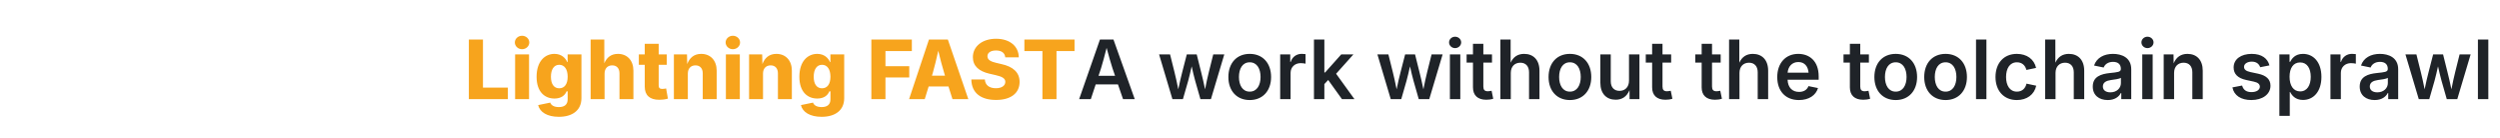
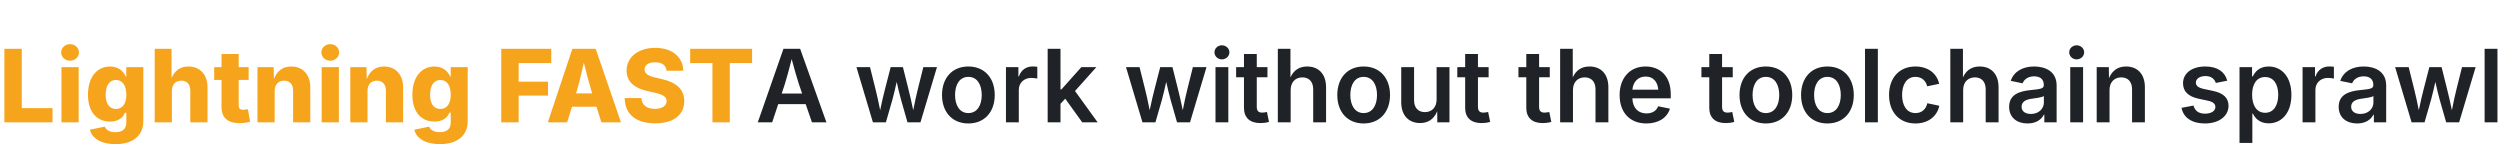
- <svg xmlns="http://www.w3.org/2000/svg" viewBox="0 0 1160 64" role="img" aria-labelledby="title">
+ <svg xmlns="http://www.w3.org/2000/svg" viewBox="216 0 940 54" role="img" aria-labelledby="title">
  <g font-family="ui-sans-serif, -apple-system, BlinkMacSystemFont, 'Segoe UI', sans-serif" font-size="38">
    <text x="500" y="46" text-anchor="end" fill="#f7a41d" font-weight="800">Lightning FAST</text>
    <text x="500" y="46" fill="#1f2328" font-weight="600">A work without the toolchain sprawl</text>
  </g>
</svg>
